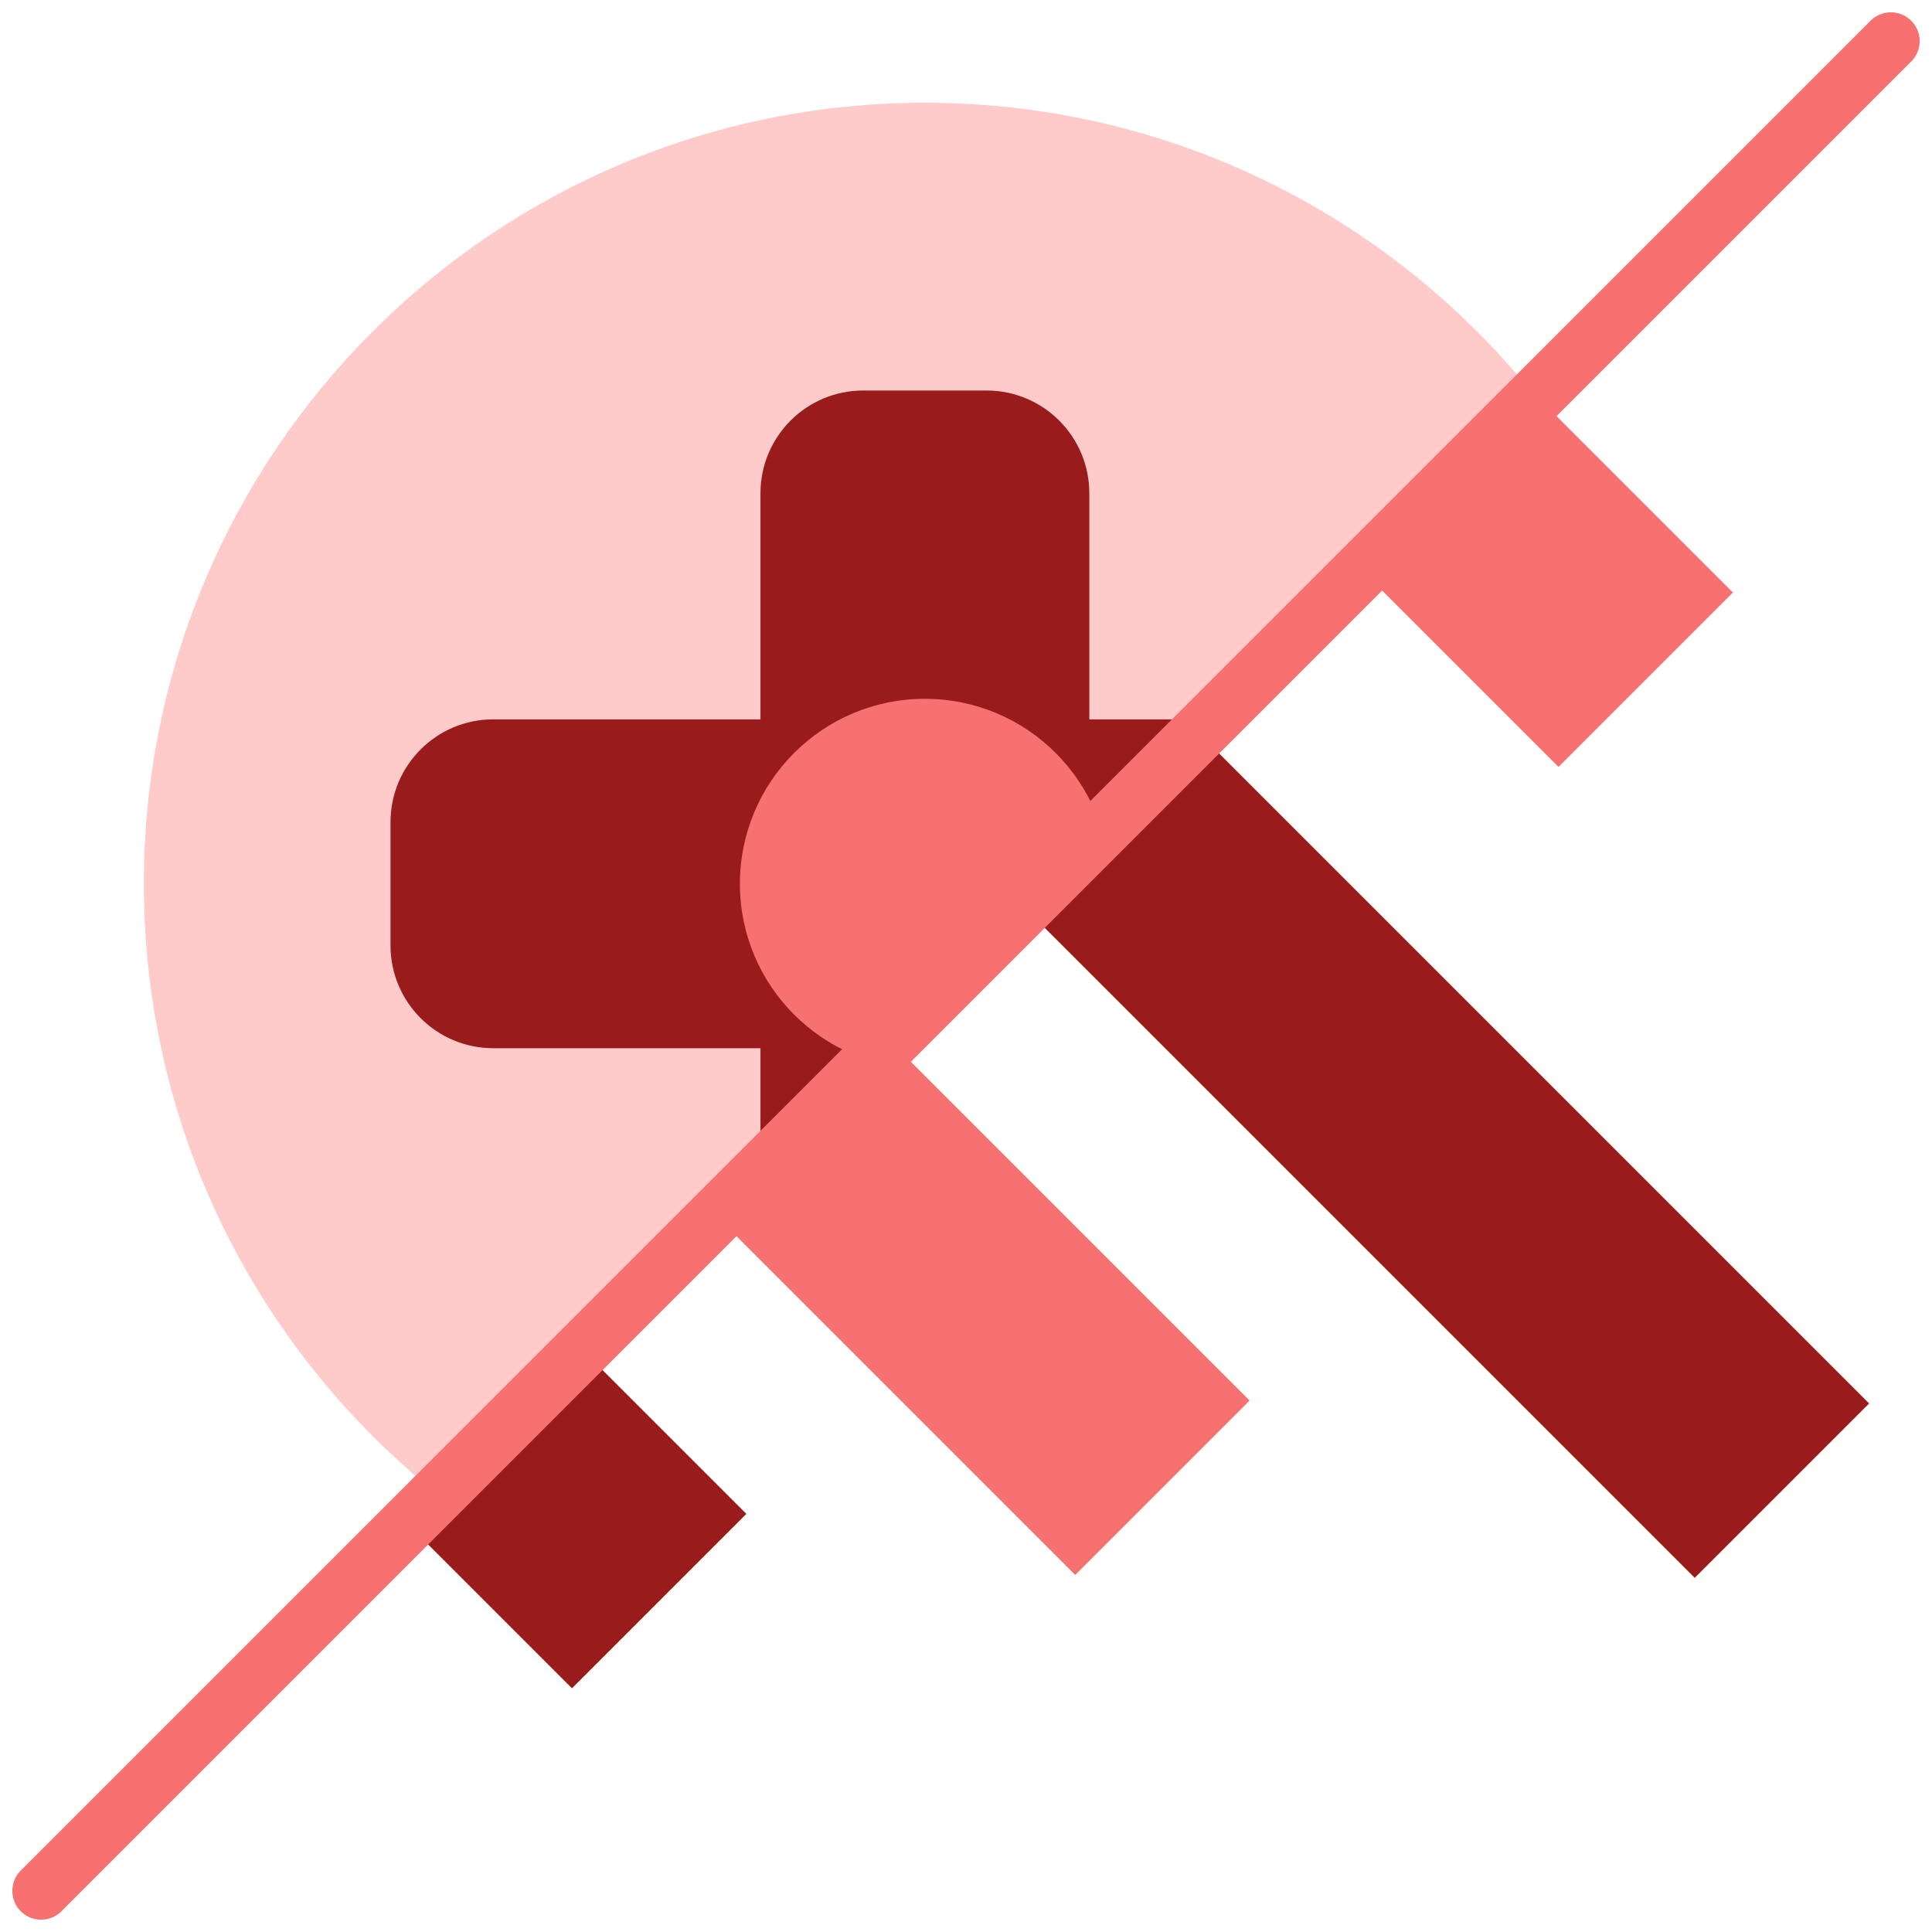
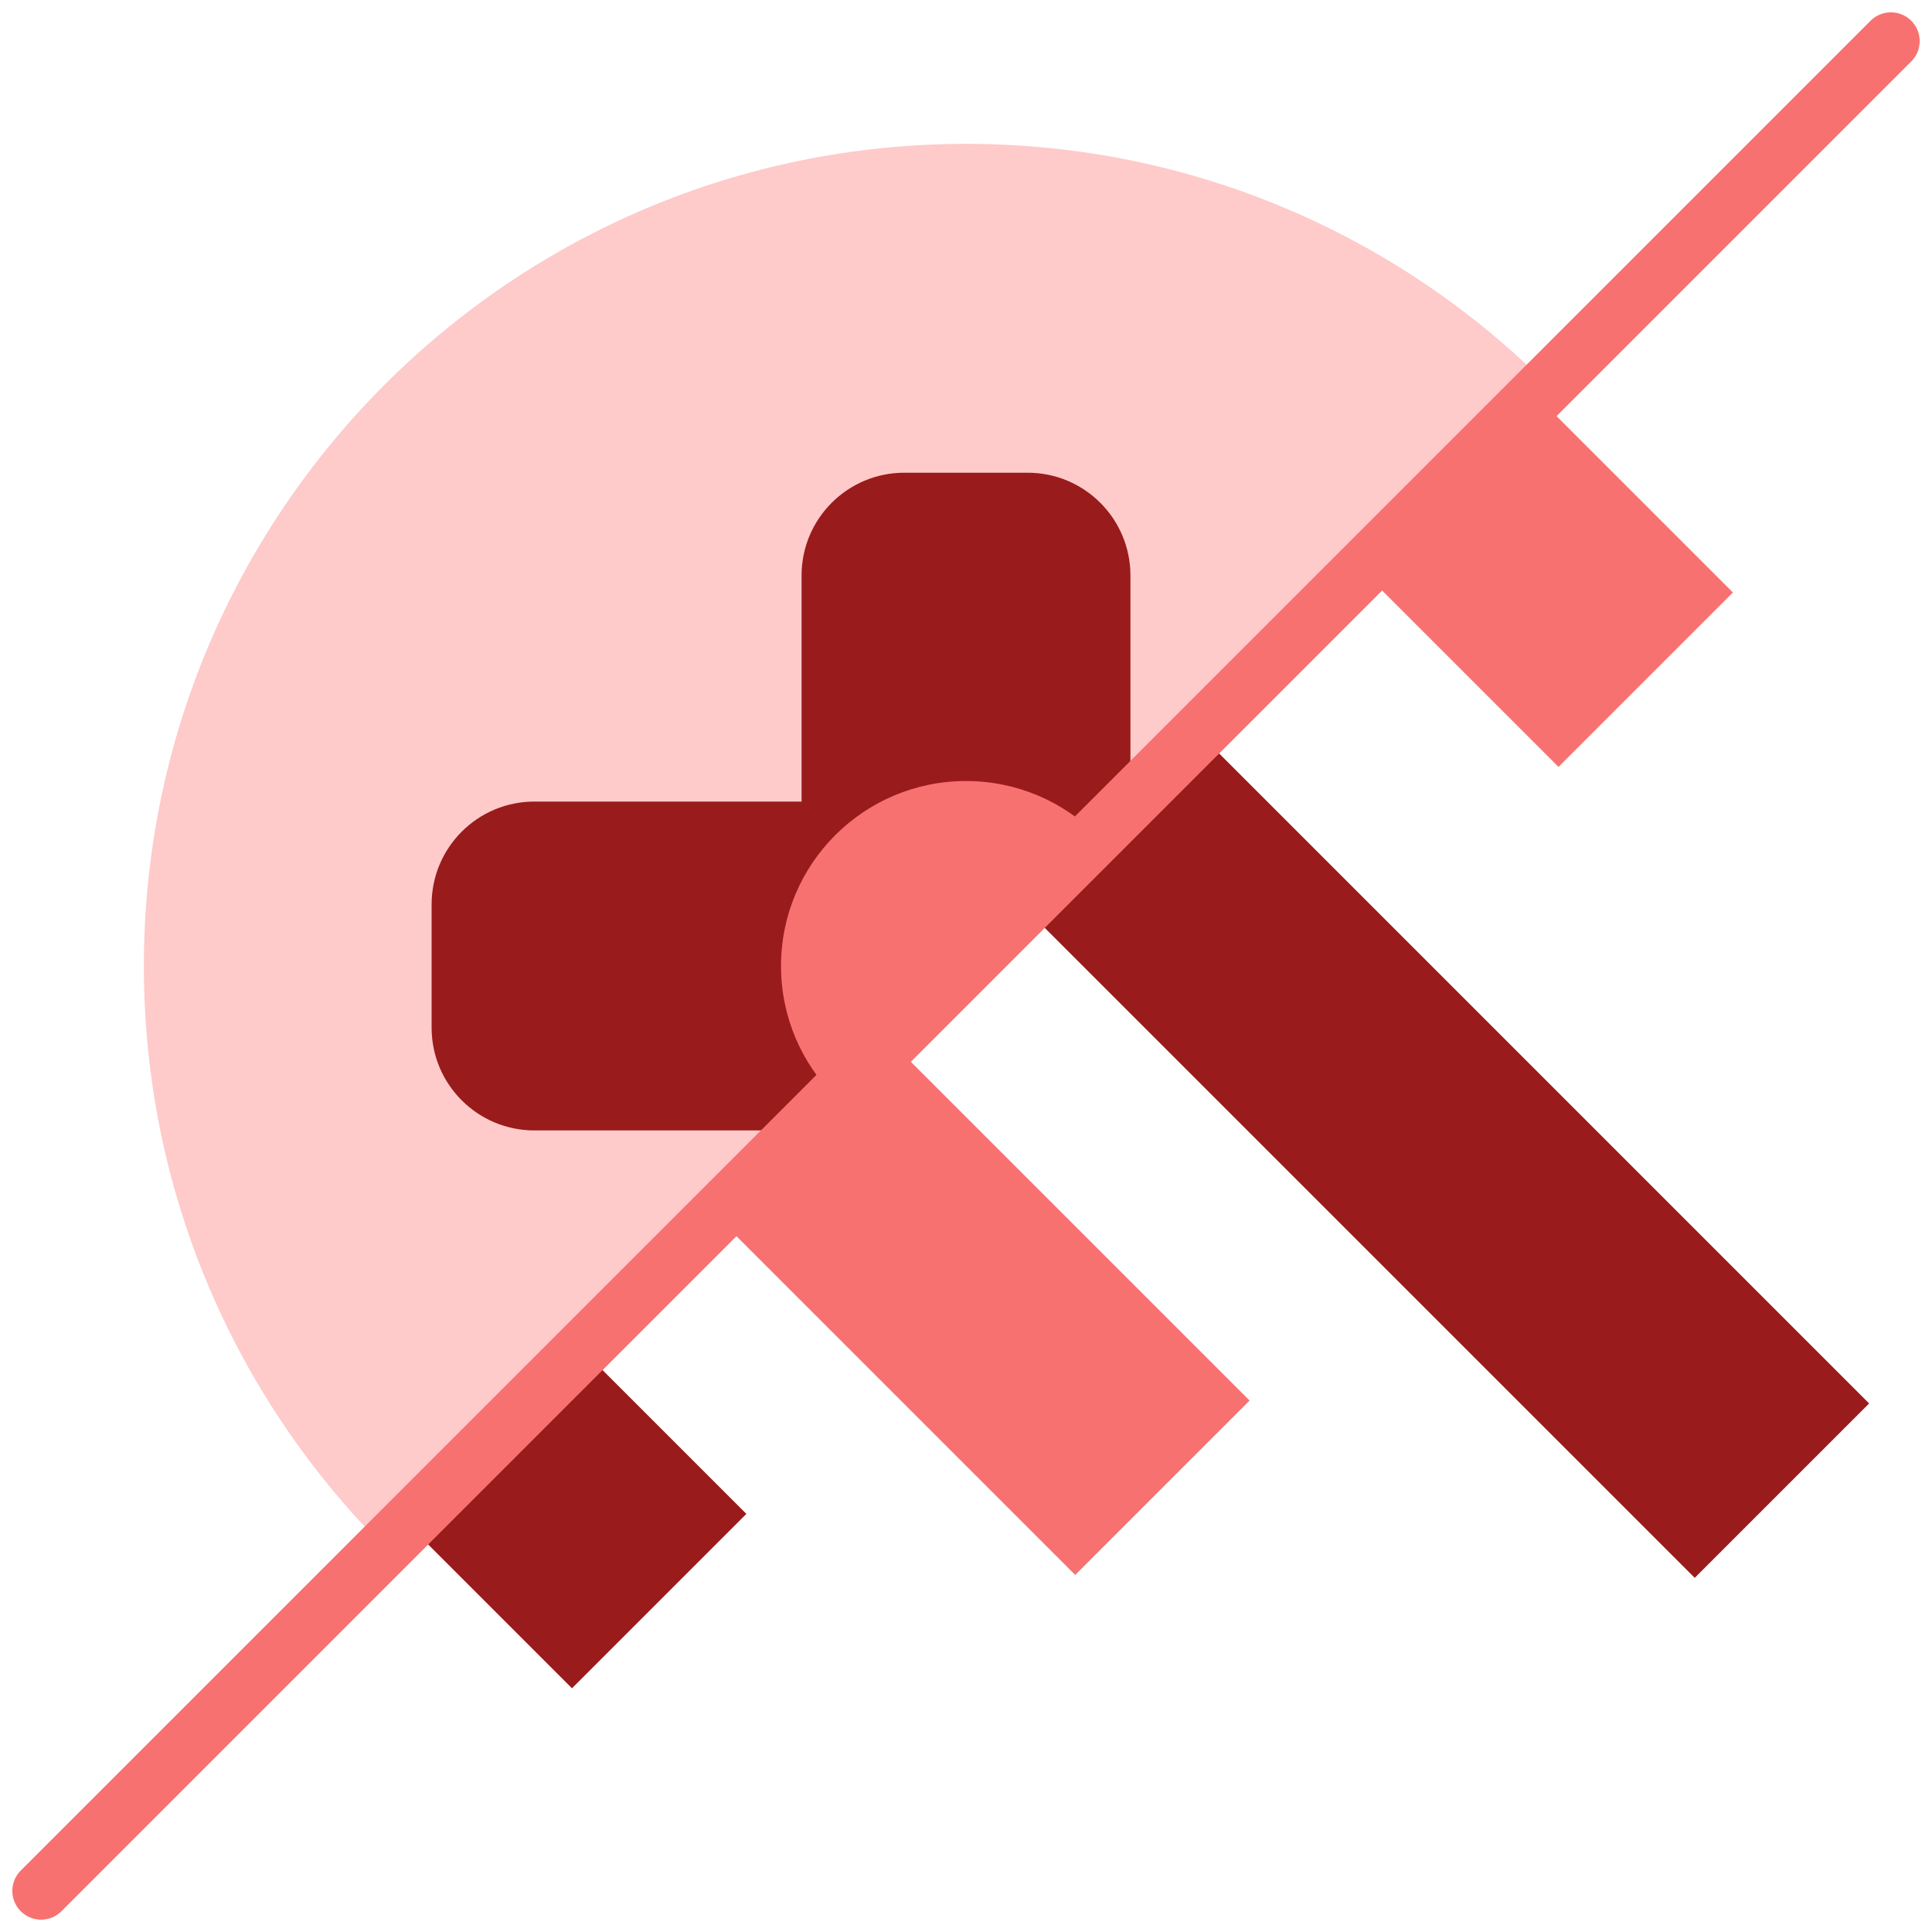
<svg xmlns="http://www.w3.org/2000/svg" width="200" height="200" viewBox="13 13 94 94" aria-hidden="true">
  <defs>
    <style>
      .red-dark   { fill: #991b1b; }
      .red-medium { fill: #f87171; }
      .red-light  { fill: #fecaca; }
      .diag-line  { stroke: #f87171; stroke-width: 2.8; stroke-linecap: round; }
    </style>
    <clipPath id="medi-clip-left" clipPathUnits="userSpaceOnUse">
      <path d="M14 106 L14 -1 L121 -1 L106 14 Z" />
    </clipPath>
    <clipPath id="medi-clip-right" clipPathUnits="userSpaceOnUse">
      <path d="M104 14 L121 14 L121 121 L14 121 L14 106 Z" />
    </clipPath>
  </defs>
  <g clip-path="url(#medi-clip-left)">
-     <circle class="red-light" cx="58" cy="56" r="38" />
-     <rect class="red-dark" x="50" y="32" width="16" height="48" rx="5" />
-     <rect class="red-dark" x="32" y="48" width="52" height="16" rx="5" />
-     <circle class="red-medium" cx="58" cy="56" r="9" />
+     <circle class="red-light" cx="60" cy="60" r="40" />
+     <rect class="red-dark" x="52" y="36" width="16" height="48" rx="5" />
+     <rect class="red-dark" x="34" y="52" width="52" height="16" rx="5" />
+     <circle class="red-medium" cx="60" cy="60" r="9" />
  </g>
  <g clip-path="url(#medi-clip-right)">
    <rect class="red-dark" x="30" y="69" width="12" height="24" transform="rotate(-45 38 81)" />
    <rect class="red-medium" x="46" y="43" width="12" height="48" transform="rotate(-45 54 67)" />
    <rect class="red-dark" x="62" y="9" width="12" height="88" transform="rotate(-45 70 53)" />
    <rect class="red-medium" x="80" y="25" width="12" height="24" transform="rotate(-45 86 39)" />
  </g>
  <line class="diag-line" x1="15" y1="105" x2="105" y2="15" />
</svg>
